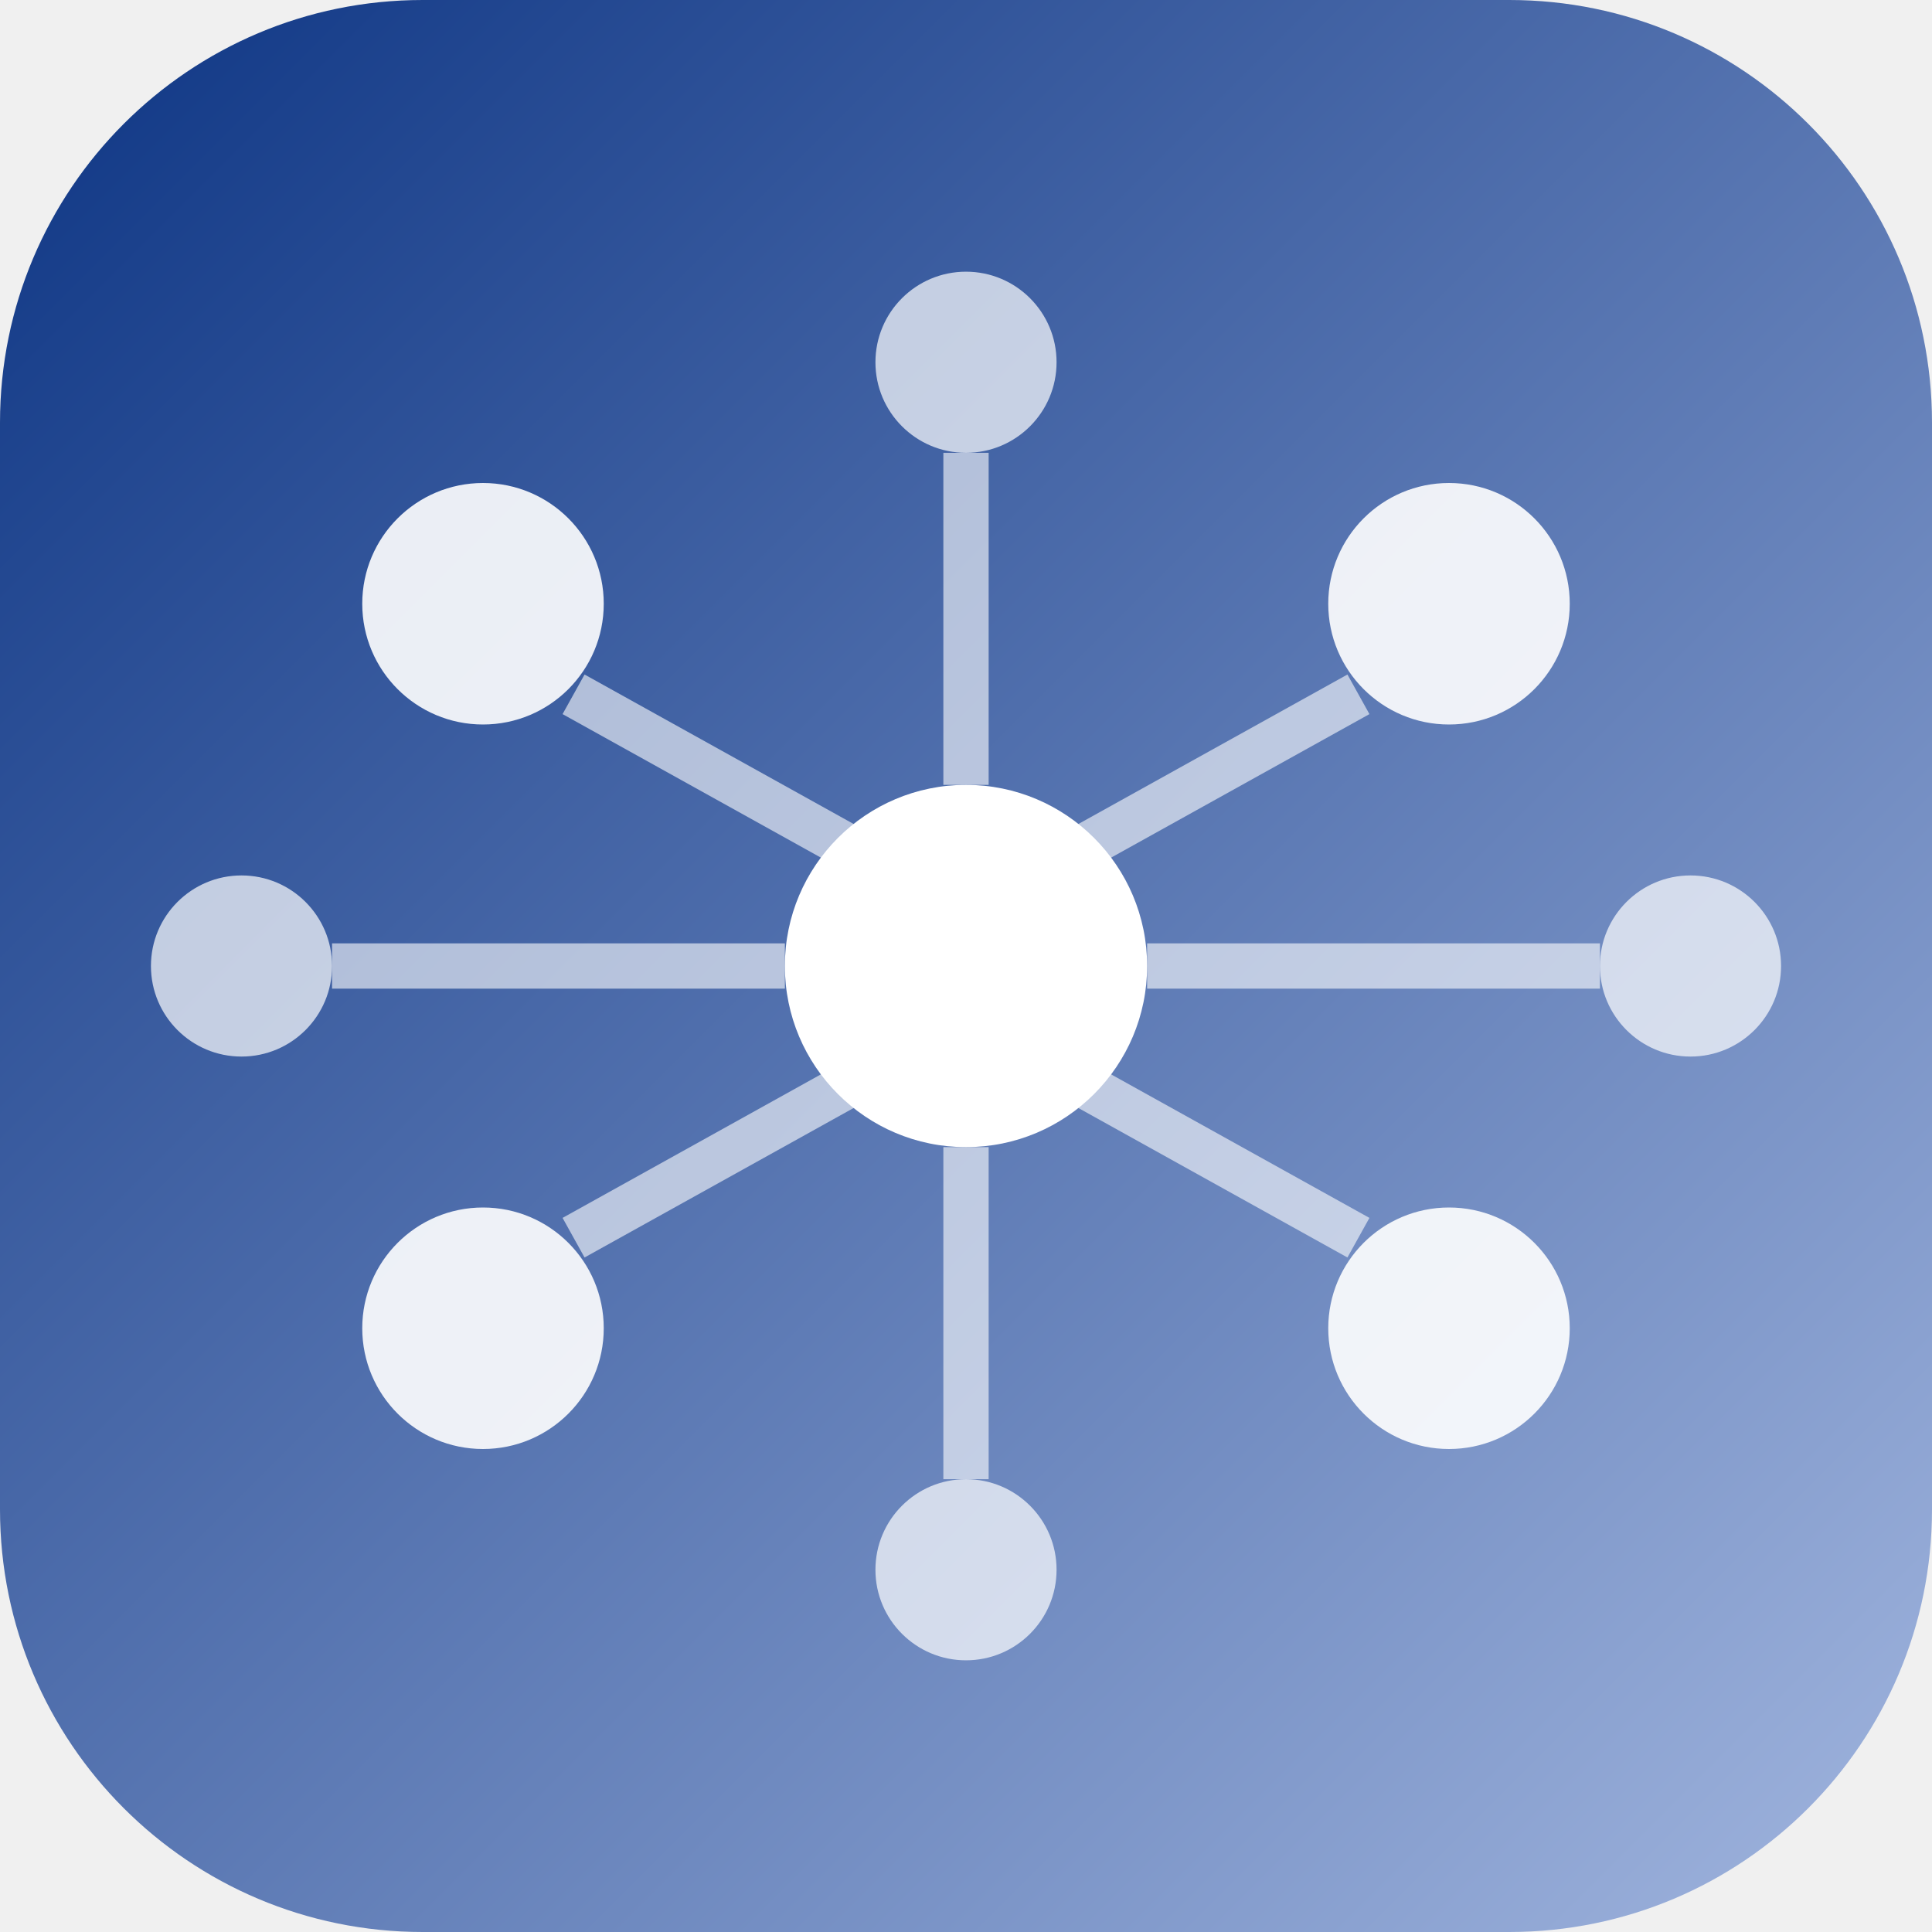
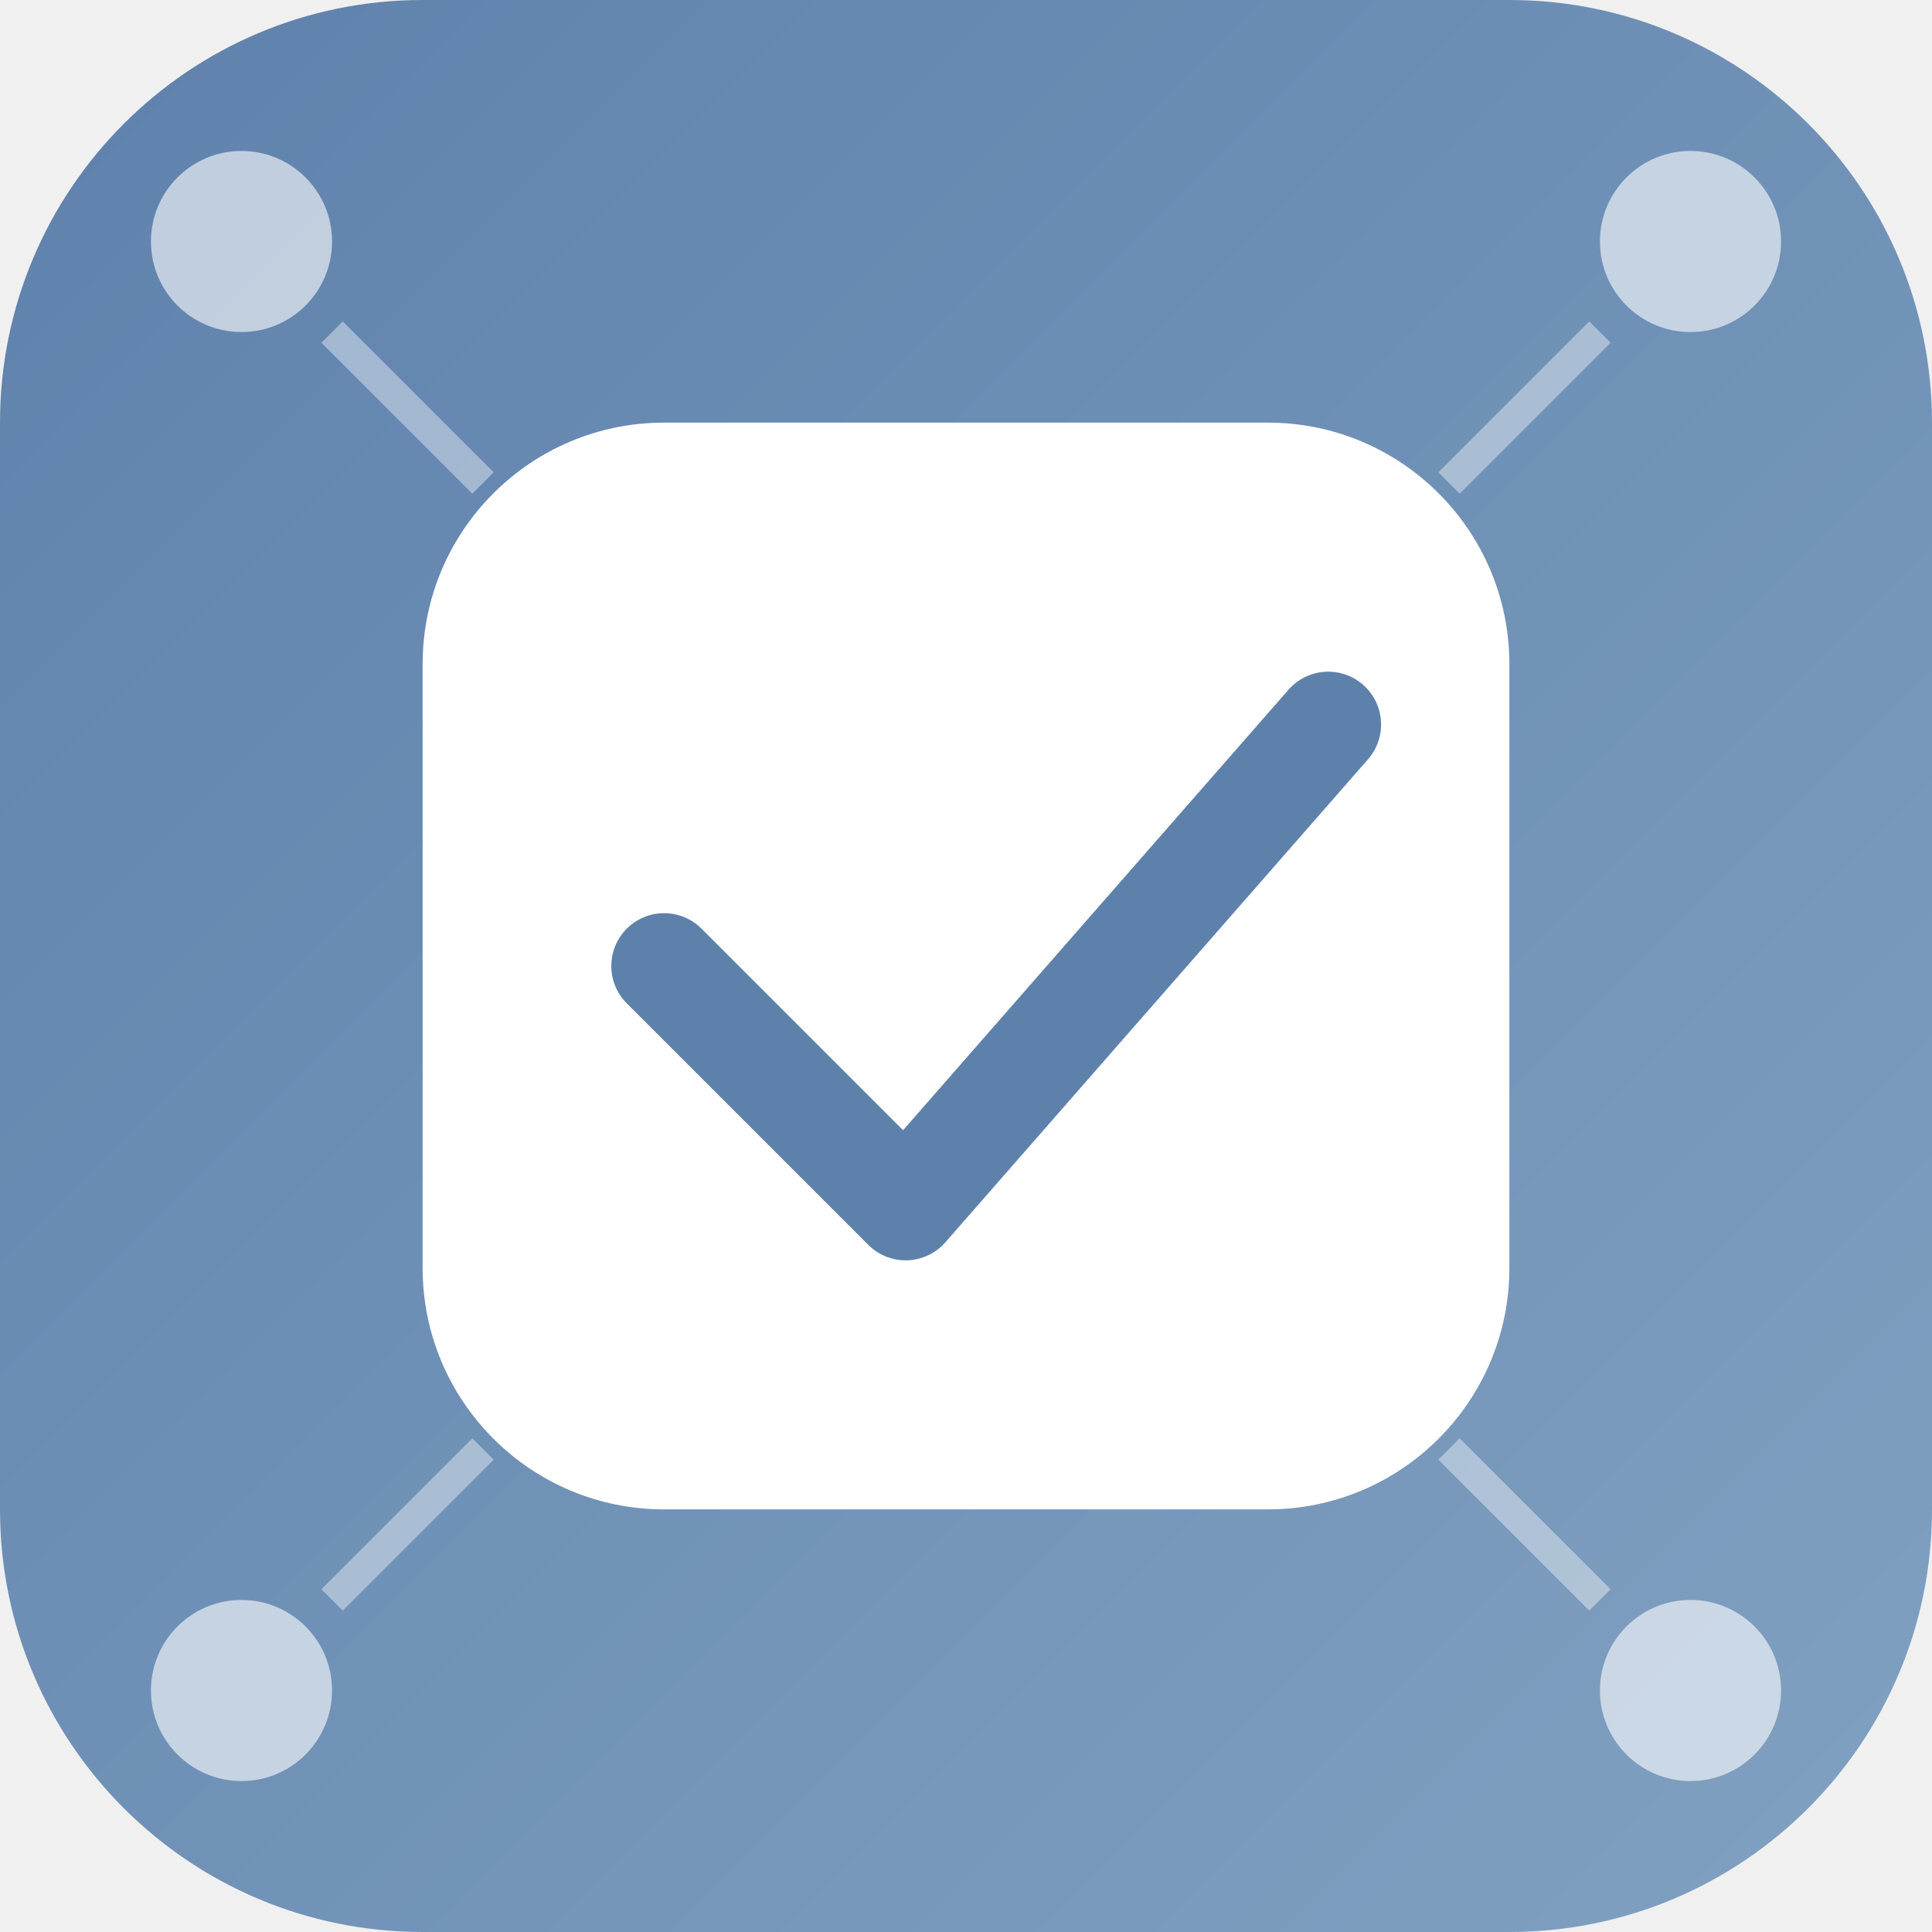
<svg xmlns="http://www.w3.org/2000/svg" viewBox="0 0 64 64">
  <defs>
    <linearGradient id="bgGradient" x1="0%" y1="0%" x2="100%" y2="100%">
-       <stop offset="0%" style="stop-color:#0c3483" />
-       <stop offset="100%" style="stop-color:#a2b6df" />
+       <stop offset="0%" style="stop-color:#5e81ac" />
+       <stop offset="100%" style="stop-color:#81a1c1" />
    </linearGradient>
  </defs>
  <rect width="64" height="64" rx="14" fill="url(#bgGradient)" />
-   <circle cx="32" cy="32" r="6" fill="white" />
-   <circle cx="16" cy="20" r="4" fill="white" opacity="0.9" />
-   <circle cx="48" cy="20" r="4" fill="white" opacity="0.9" />
-   <circle cx="16" cy="44" r="4" fill="white" opacity="0.9" />
-   <circle cx="48" cy="44" r="4" fill="white" opacity="0.9" />
-   <circle cx="32" cy="12" r="3" fill="white" opacity="0.7" />
-   <circle cx="32" cy="52" r="3" fill="white" opacity="0.7" />
-   <circle cx="8" cy="32" r="3" fill="white" opacity="0.7" />
-   <circle cx="56" cy="32" r="3" fill="white" opacity="0.7" />
-   <line x1="32" y1="26" x2="32" y2="15" stroke="white" stroke-width="1.5" opacity="0.6" />
-   <line x1="32" y1="38" x2="32" y2="49" stroke="white" stroke-width="1.5" opacity="0.6" />
-   <line x1="26" y1="32" x2="11" y2="32" stroke="white" stroke-width="1.5" opacity="0.6" />
-   <line x1="38" y1="32" x2="53" y2="32" stroke="white" stroke-width="1.5" opacity="0.6" />
-   <line x1="28" y1="28" x2="19" y2="23" stroke="white" stroke-width="1.5" opacity="0.6" />
-   <line x1="36" y1="28" x2="45" y2="23" stroke="white" stroke-width="1.5" opacity="0.6" />
-   <line x1="28" y1="36" x2="19" y2="41" stroke="white" stroke-width="1.5" opacity="0.6" />
-   <line x1="36" y1="36" x2="45" y2="41" stroke="white" stroke-width="1.5" opacity="0.6" />
+   <rect x="14" y="14" width="36" height="36" rx="8" fill="white" />
+   <polyline points="22,32 30,40 44,24" fill="none" stroke="#5e81ac" stroke-width="3.5" stroke-linecap="round" stroke-linejoin="round" />
+   <circle cx="8" cy="8" r="3" fill="white" opacity="0.6" />
+   <circle cx="56" cy="8" r="3" fill="white" opacity="0.6" />
+   <circle cx="8" cy="56" r="3" fill="white" opacity="0.6" />
+   <circle cx="56" cy="56" r="3" fill="white" opacity="0.6" />
+   <line x1="11" y1="11" x2="16" y2="16" stroke="white" stroke-width="1" opacity="0.4" />
+   <line x1="53" y1="11" x2="48" y2="16" stroke="white" stroke-width="1" opacity="0.4" />
+   <line x1="11" y1="53" x2="16" y2="48" stroke="white" stroke-width="1" opacity="0.4" />
+   <line x1="53" y1="53" x2="48" y2="48" stroke="white" stroke-width="1" opacity="0.4" />
</svg>
